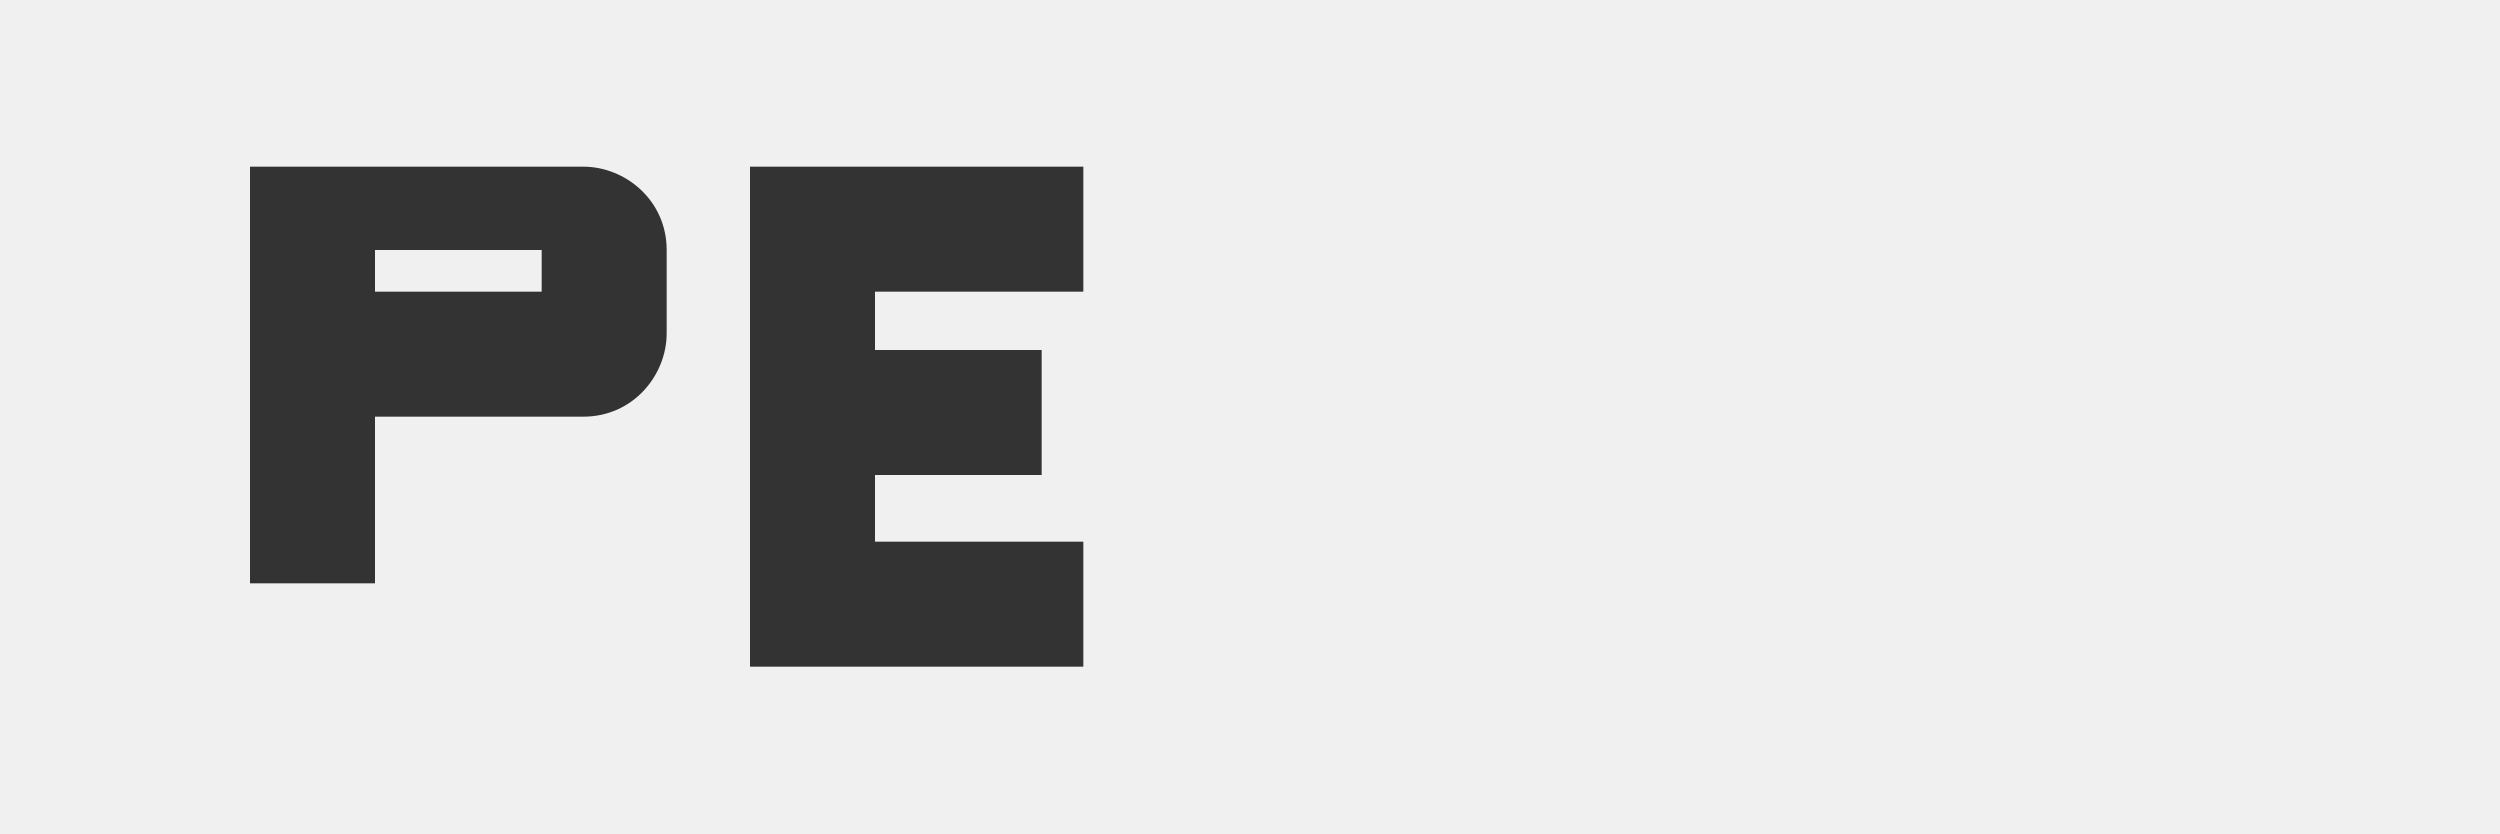
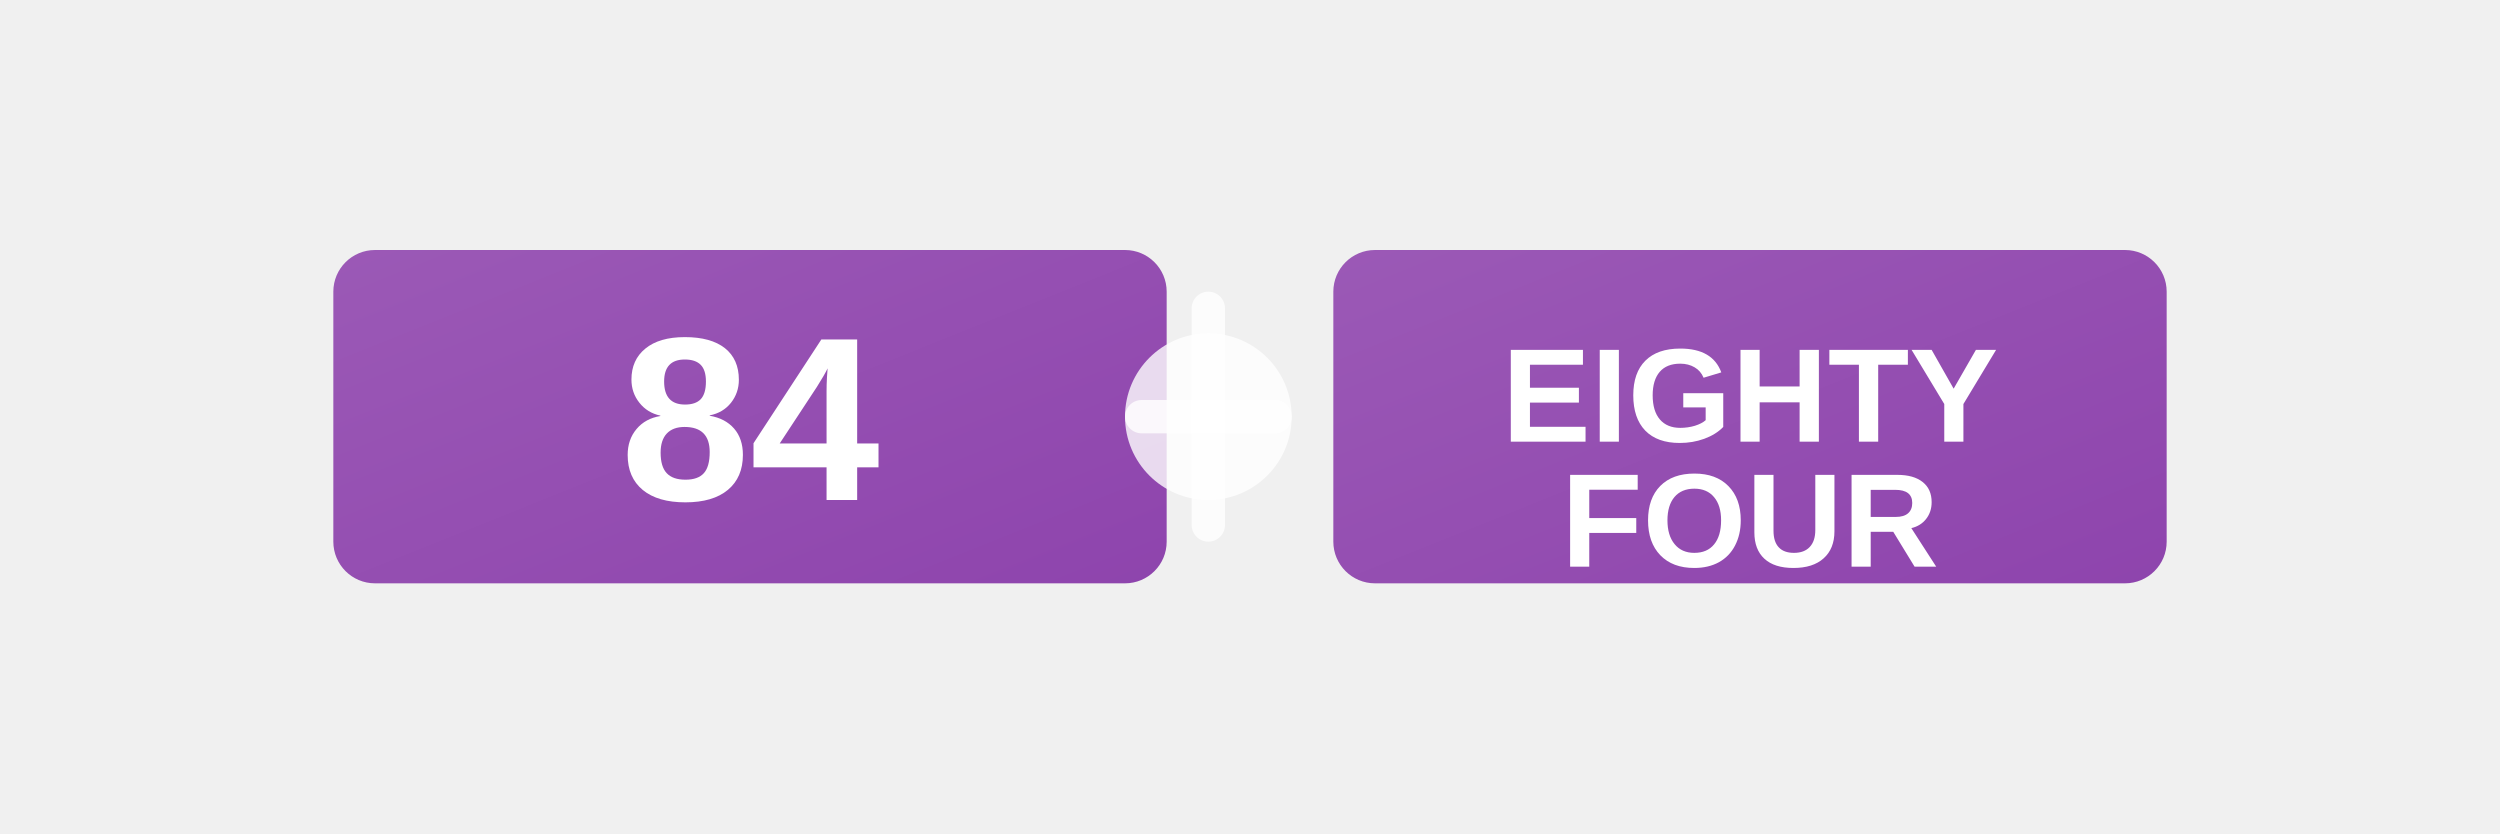
<svg xmlns="http://www.w3.org/2000/svg" width="300" height="100" viewBox="0 0 300 100">
-   <g fill="#333333">
-     <path d="M30,20 h40 c5,0 10,4 10,10 v10 c0,5 -4,10 -10,10 h-25 v20 h-15 z M45,35 h20 v-5 h-20 z" />
-     <path d="M90,20 h40 v15 h-25 v7 h20 v15 h-20 v8 h25 v15 h-40 z" />
-   </g>
+   <defs>
+     <linearGradient id="eightyfourGrad" x1="0%" y1="0%" x2="100%" y2="100%">
+       <stop offset="0%" style="stop-color:#9b59b6;stop-opacity:1" />
+       <stop offset="100%" style="stop-color:#8e44ad;stop-opacity:1" />
+     </linearGradient>
+   </defs>
+   <rect x="40" y="30" width="100" height="40" rx="5" fill="url(#eightyfourGrad)" />
+   <rect x="160" y="30" width="100" height="40" rx="5" fill="url(#eightyfourGrad)" />
+   <text x="90" y="60" font-family="Arial, sans-serif" font-size="28" font-weight="bold" text-anchor="middle" fill="white">84</text>
+   <text x="210" y="53" font-family="Arial, sans-serif" font-size="16" font-weight="bold" text-anchor="middle" fill="white">EIGHTY</text>
+   <text x="210" y="68" font-family="Arial, sans-serif" font-size="16" font-weight="bold" text-anchor="middle" fill="white">FOUR</text>
+   <circle cx="145" cy="50" r="10" fill="white" opacity="0.8" />
+   <rect x="143" y="35" width="4" height="30" rx="2" fill="white" opacity="0.8" />
+   <rect x="135" y="48" width="20" height="4" rx="2" fill="white" opacity="0.8" />
</svg>
